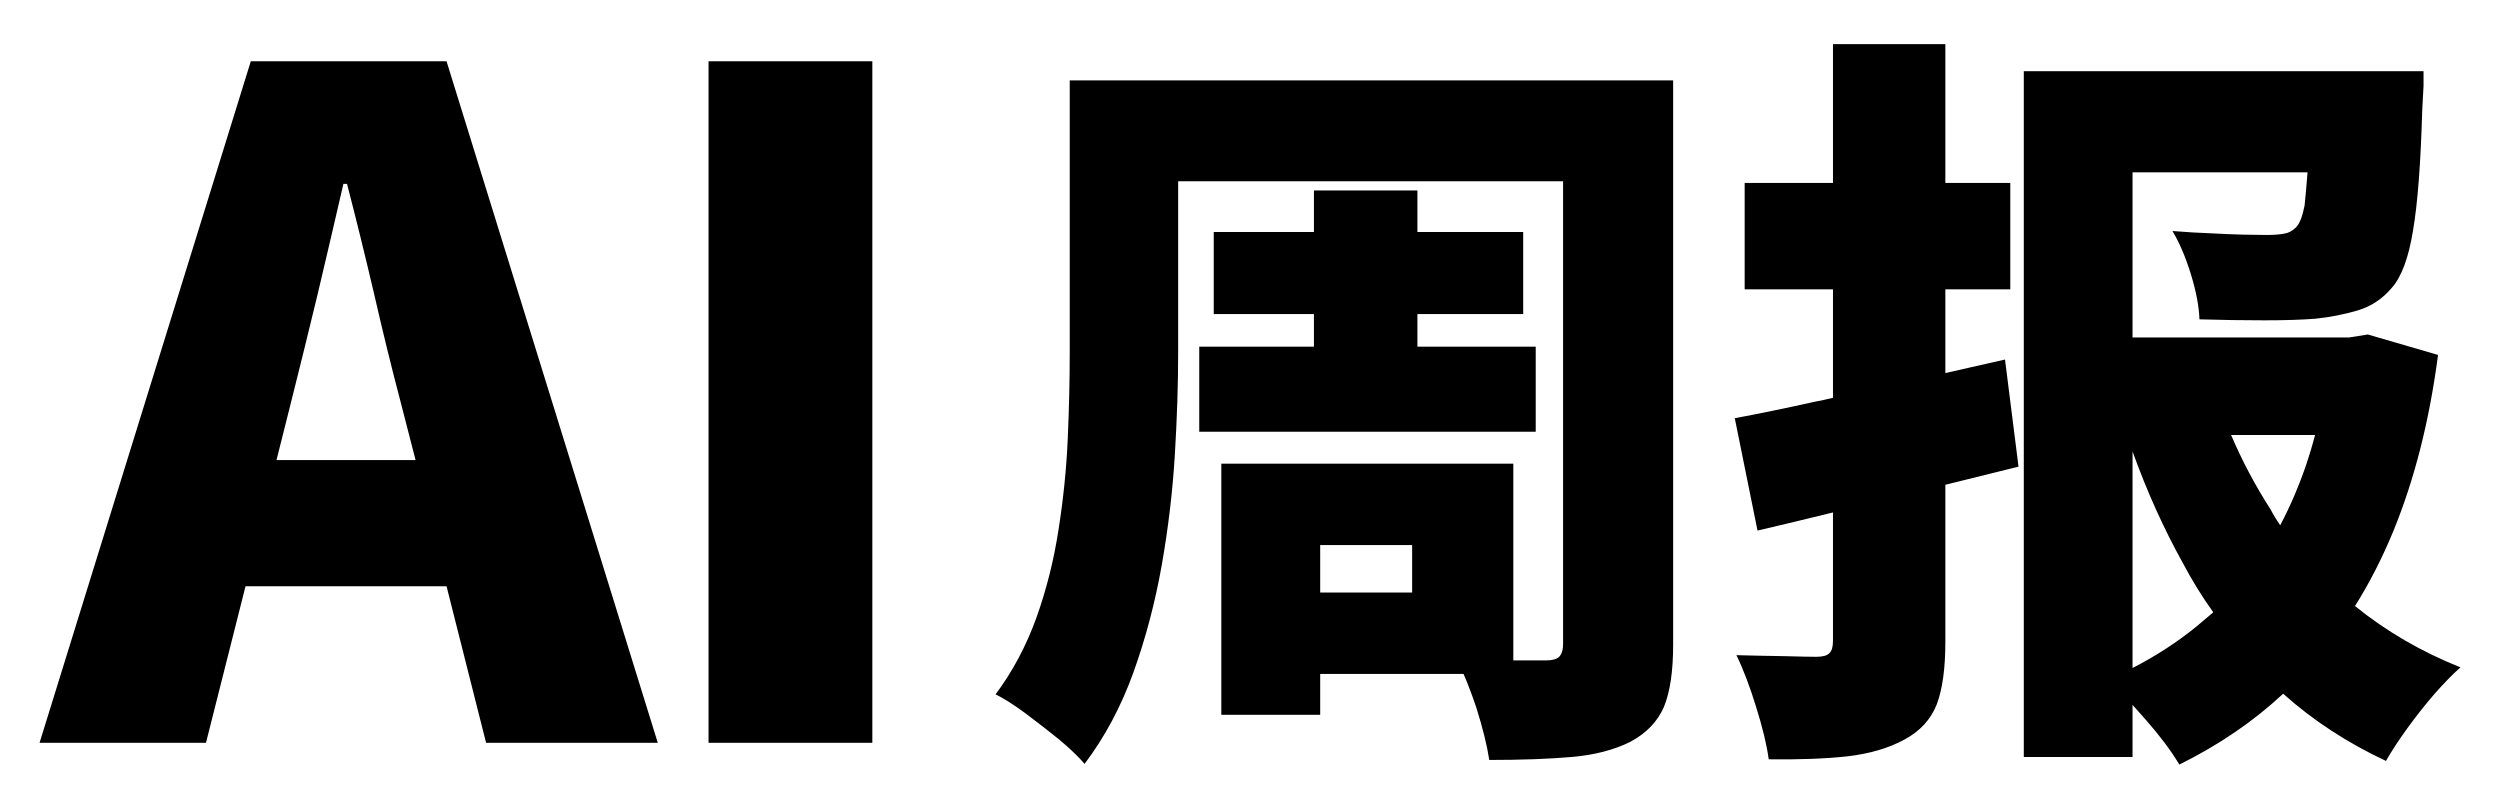
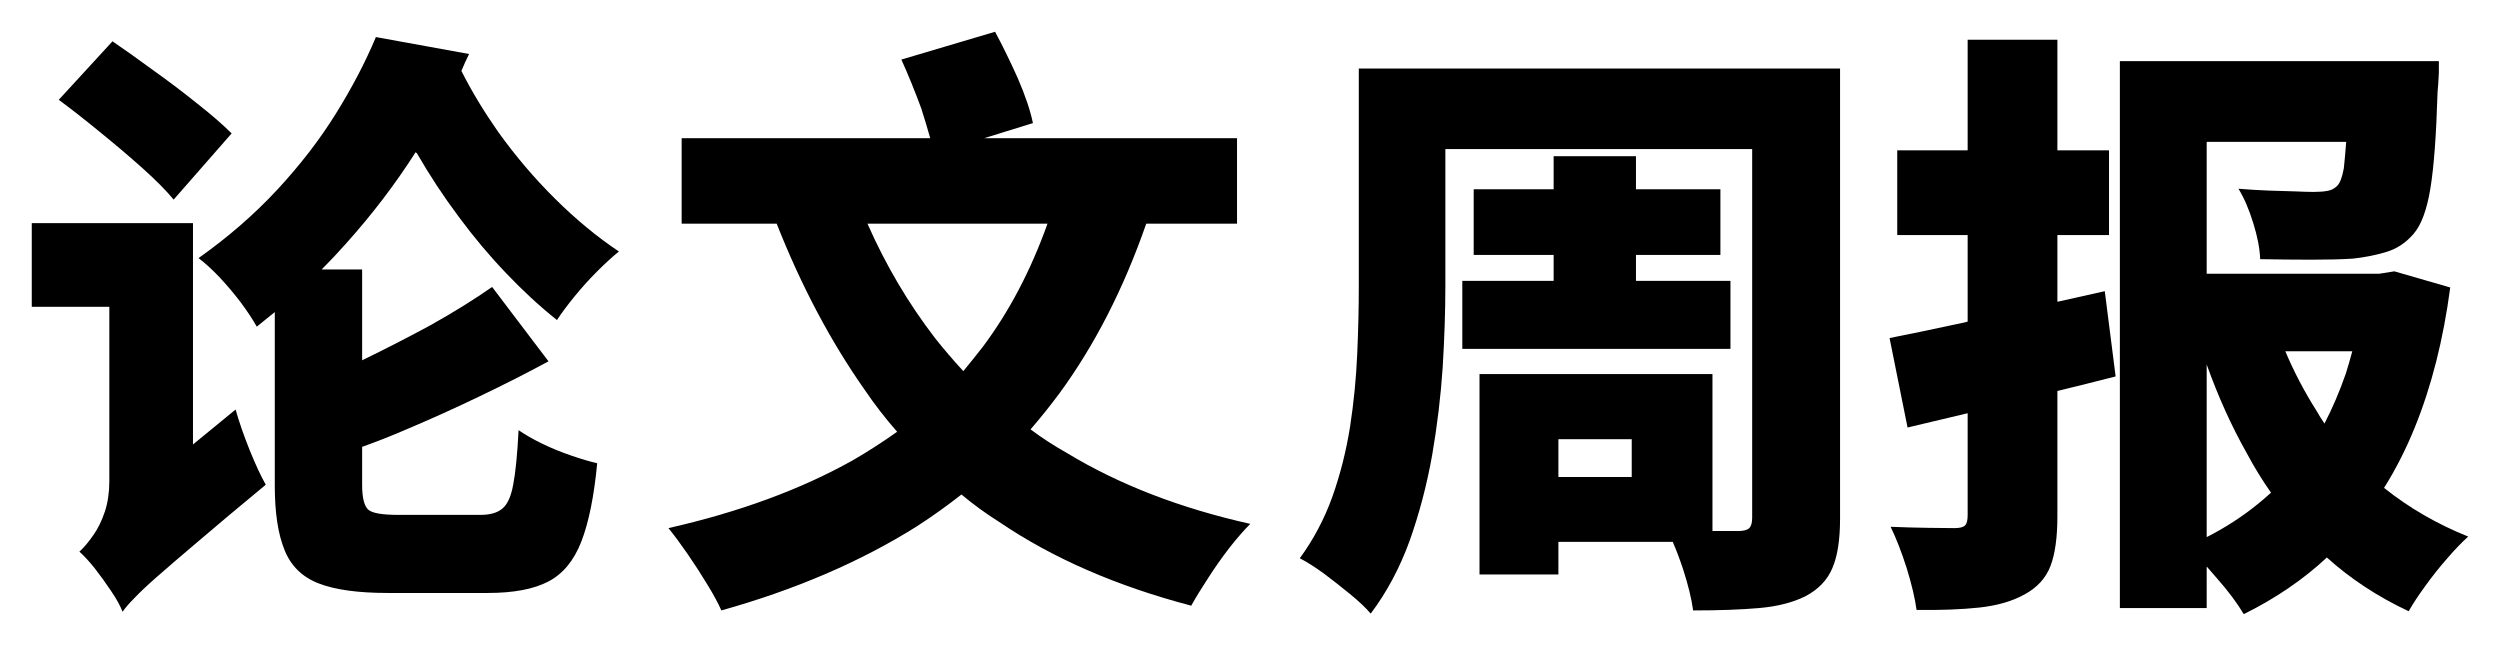
- <svg xmlns="http://www.w3.org/2000/svg" viewBox="0 -122.0 758.6 244.0">
-   <path id="accent" d="M62.5 103.4L12 103.4L76.1-103.4L135.5-103.4L199.6 103.4L147.5 103.4L135.5 55.9L74.5 55.9L62.5 103.4ZM83.9 17.6L126.1 17.6L121.6 0.1Q117.5-15.4 113.5-32.9Q109.4-50.4 105.3-66.2L105.3-66.2L104.2-66.2Q100.5-50.1 96.4-32.8Q92.2-15.4 88.3 0.1L88.3 0.1L83.9 17.6Z M264.7 103.4L215.0 103.4L215.0-103.4L264.7-103.4L264.7 103.4Z" />
-   <path id="ink" d="M324.6-14.8L324.6-97.6L507.7-97.6L507.7 73.6Q507.7 85.7 504.9 92.5Q502.0 99.2 494.7 103.1L494.7 103.1Q487.3 106.8 476.9 107.7Q466.5 108.6 451.9 108.6L451.9 108.6Q450.9 102.0 448.0 92.8L448.0 92.8Q446.1 87.1 444.1 82.5L444.1 82.5L400.6 82.5L400.6 94.9L370.6 94.9L370.6 18.7L459.2 18.7L459.2 78.4Q461.0 78.4 462.6 78.4L462.6 78.4L469.0 78.4Q472.0 78.4 473.1 77.3Q474.3 76.1 474.3 73.4L474.3 73.4L474.3-67.0L357.5-67.0L357.5-14.8Q357.5-0.8 356.5 15.9Q355.5 32.6 352.5 49.6Q349.5 66.5 343.9 82.1Q338.3 97.6 329.1 109.8L329.1 109.8Q326.4 106.6 321.4 102.4Q316.3 98.3 311.1 94.4Q305.8 90.5 302.1 88.7L302.1 88.7Q309.9 78.2 314.5 65.4Q319.1 52.5 321.2 38.7Q323.4 24.8 324.0 11.1Q324.6-2.6 324.6-14.8L324.6-14.8ZM368.3-26.7L368.3-51.6L398.7-51.6L398.7-64.2L430.1-64.2L430.1-51.6L462.2-51.6L462.2-26.7L430.1-26.7L430.1-16.8L466.0-16.8L466.0 9.0L363.9 9.0L363.9-16.8L398.7-16.8L398.7-26.7L368.3-26.7ZM400.6 43.4L400.6 57.8L428.5 57.8L428.5 43.4L400.6 43.4Z M614.1 107.7L614.1-100.4L735.4-100.4L735.4-96.0Q735.2-91.5 735.0-88.5L735.0-88.5Q734.3-64.2 732.2-52.0Q730.2-39.7 725.8-34.7Q721.5-29.6 715.4-27.8Q709.3-26.0 702.7-25.3L702.7-25.3Q696.5-24.8 687.1-24.8Q677.7-24.8 667.4-25.1L667.4-25.1Q667.2-31.0 664.8-38.8Q662.4-46.6 659.2-51.9L659.2-51.9Q665.4-51.4 670.9-51.2Q676.4-50.9 680.8-50.8Q685.3-50.7 687.8-50.7L687.8-50.7Q691.0-50.7 693.1-51.1Q695.1-51.4 696.7-53.0Q698.3-54.6 699.3-59.6L699.3-59.6Q699.7-63.3 700.2-69.7L700.2-69.7L647.1-69.7L647.1-19.6L712.8-19.6L718.5-20.5L739.8-14.3Q735.9 15.5 726.3 39.0L726.3 39.0Q721.2 51.4 714.6 61.9L714.6 61.9Q728.8 73.4 746.6 80.5L746.6 80.5Q743.0 83.7 738.6 88.7Q734.3 93.7 730.4 99.1Q726.5 104.5 724.0 108.9L724.0 108.9Q706.3 100.6 692.8 88.5L692.8 88.5Q679.3 101.1 661.3 110L661.3 110Q657.6 103.8 651.2 96.5L651.2 96.5Q649.1 94.2 647.1 91.9L647.1 91.9L647.1 107.7L614.1 107.7ZM533.3 39.0L526.4 4.9Q537.2 2.9 550.7-0.1L550.7-0.1Q553.4-0.6 556.2-1.3L556.2-1.3L556.2-34.2L529.4-34.2L529.4-66.5L556.2-66.5L556.2-108.6L590.3-108.6L590.3-66.5L610.0-66.5L610.0-34.2L590.3-34.2L590.3-8.8Q599.4-10.9 608.4-12.9L608.4-12.9L612.5 19.6Q601.5 22.3 590.3 25.1L590.3 25.1L590.3 72.7Q590.3 84.8 587.7 91.7Q585.0 98.6 577.9 102.4Q570.8 106.3 560.6 107.5Q550.4 108.6 536.7 108.4L536.7 108.4Q535.8 101.8 532.9 92.6Q530.1 83.4 526.9 76.8L526.9 76.8Q534.0 77.0 541.3 77.1Q548.6 77.3 551.1 77.3L551.1 77.3Q554.1 77.3 555.1 76.2Q556.2 75.2 556.2 72.5L556.2 72.5L556.2 33.5Q544.0 36.5 533.3 39.0L533.3 39.0ZM671.6 63.8L671.6 63.8Q666.5 56.7 662.4 48.9L662.4 48.9Q653.7 33.3 647.1 15.0L647.1 15.0L647.1 80.7Q657.8 75.2 666.5 68.1L666.5 68.1Q669.0 66.0 671.6 63.8ZM702.5 10.0L677.0 10.0Q682.1 21.9 689.0 32.6L689.0 32.6Q690.3 35.1 691.9 37.4L691.9 37.4Q696.5 28.7 699.9 18.7L699.9 18.7Q701.3 14.5 702.5 10.0L702.5 10.0Z" />
+ <svg xmlns="http://www.w3.org/2000/svg" viewBox="0 -122.0 944.4 244.0">
+   <path id="accent" d="M142.0-108.0L142.0-108.0L177.2-101.6Q175.6-98.4 174.3-95.2L174.3-95.2Q180.0-83.9 188.1-72.3L188.1-72.3Q197.9-58.6 209.7-46.9Q221.5-35.2 233.8-27.0L233.8-27.0Q230.2-24.1 225.6-19.5Q221.1-15 217.1-10.1Q213.1-5.2 210.4-1.1L210.4-1.1Q200.6-8.9 191.2-18.8Q181.8-28.6 173.3-40.1Q164.7-51.6 157.5-64.1L157.5-64.1Q157.2-64.3 157.0-64.5L157.0-64.5Q145.6-46.6 130.9-30.2L130.9-30.2Q126.3-25 121.5-20.2L121.5-20.2L136.8-20.2L136.8 14.1Q150.0 7.7 162.9 0.7L162.9 0.7Q175.9-6.6 185.9-13.6L185.9-13.6L207.2 14.5Q195.0 21.1 181.2 27.7Q167.5 34.3 154.0 40L154.0 40Q145.0 43.9 136.8 46.8L136.8 46.8L136.8 61.1Q136.8 68.6 139.2 70.6Q141.5 72.5 150.4 72.5L150.4 72.5L181.5 72.5Q187.0 72.5 189.8 70.1Q192.7 67.7 193.9 60.9Q195.2 54.1 195.9 40.5L195.9 40.5Q199.5 43.0 204.8 45.6Q210.2 48.2 215.8 50.1Q221.3 52.0 225.6 53.0L225.6 53.0Q223.8 71.8 219.6 82.6Q215.4 93.4 207.1 97.7Q198.8 102.0 184.3 102.0L184.3 102.0L146.5 102.0Q129.7 102.0 120.4 98.4Q111.1 94.8 107.5 85.8Q103.8 76.8 103.8 61.4L103.8 61.4L103.8-4.1Q100.4-1.4 97 1.4L97 1.4Q94.7-2.7 91.0-7.7Q87.2-12.7 82.9-17.3Q78.6-21.8 75.0-24.5L75.0-24.5Q91.8-36.4 104.7-50.3Q117.7-64.3 126.9-79.1Q136.1-93.9 142.0-108.0ZM46.3 109.1L46.3 109.1Q45.0 105.7 42 101.3Q39.0 96.8 35.8 92.7Q32.5 88.6 30.0 86.4L30.0 86.4Q32.7 83.9 35.3 80.1Q37.9 76.4 39.6 71.3Q41.3 66.1 41.3 59.8L41.3 59.8L41.3-6.1L12-6.1L12-37.7L72.9-37.7L72.9 45.9L89.0 32.7Q90.9 39.5 94.3 48.0Q97.7 56.4 100.4 61.1L100.4 61.1Q84.7 74.1 75.0 82.4Q65.2 90.7 59.4 95.8Q53.6 100.9 50.8 103.9Q47.9 106.8 46.3 109.1ZM22.2-84.3L22.2-84.3L42.5-106.4Q49.5-101.6 58.1-95.3Q66.8-89.1 74.6-82.8Q82.5-76.6 87.5-71.6L87.5-71.6L65.6-46.6Q61.3-51.8 53.8-58.5Q46.3-65.2 37.9-72.0Q29.5-78.9 22.2-84.3Z M257.5-37.5L257.5-69.8L351.4-69.8Q350.0-74.8 348.0-81.1L348.0-81.1Q344.3-91.1 340.5-99.5L340.5-99.5L375.9-110Q380.2-102.0 384.5-92.4Q388.7-82.7 390.2-75.5L390.2-75.5L371.8-69.8L467.3-69.8L467.3-37.5L433.0-37.5Q420.2-0.7 400.2 26.6L400.2 26.6Q395.0 33.6 389.3 40.2L389.3 40.2Q395.7 45.0 403.0 49.1L403.0 49.1Q432.5 67.0 472.3 75.9L472.3 75.9Q468.7 79.5 464.3 85.1Q460.0 90.7 456.3 96.5Q452.5 102.3 450.0 106.8L450.0 106.8Q407.7 95.7 377.5 75.2L377.5 75.2Q370.0 70.5 363.2 64.8L363.2 64.8Q355.2 71.1 346.4 76.8L346.4 76.8Q314.6 96.8 272.5 108.6L272.5 108.6Q270.7 104.5 267.2 98.8Q263.7 93.0 259.7 87.2Q255.7 81.4 252.5 77.5L252.5 77.5Q292.7 68.4 322.3 51.8L322.3 51.8Q330.9 46.8 338.9 41.1L338.9 41.1Q332.3 33.6 326.6 25.2L326.6 25.2Q307.3-2.3 293.4-37.5L293.4-37.5L257.5-37.5ZM395.7-37.5L327.7-37.5Q338.0-14.1 353.2 5.7L353.2 5.7Q358.2 12.0 363.9 18.2L363.9 18.2Q367.7 13.6 371.2 9.1L371.2 9.1Q386.2-10.9 395.7-37.5L395.7-37.5Z" />
+   <path id="ink" d="M513.3-13.9L513.3-96.1L695.1-96.1L695.1 73.9Q695.1 85.9 692.2 92.6Q689.4 99.3 682.1 103.2L682.1 103.2Q674.9 106.8 664.5 107.7Q654.2 108.6 639.6 108.6L639.6 108.6Q638.7 102.0 635.8 93.0L635.8 93.0Q633.9 87.3 631.9 82.7L631.9 82.7L588.7 82.7L588.7 95.0L558.9 95.0L558.9 19.3L646.9 19.3L646.9 78.6Q648.7 78.6 650.3 78.6L650.3 78.6L656.7 78.6Q659.6 78.6 660.8 77.5Q661.9 76.4 661.9 73.6L661.9 73.6L661.9-65.7L546.0-65.7L546.0-13.9Q546.0 0 545.0 16.6Q543.9 33.2 541.0 50.0Q538.0 66.8 532.5 82.3Q526.9 97.7 517.8 109.8L517.8 109.8Q515.1 106.6 510.1 102.5Q505.1 98.4 499.9 94.5Q494.6 90.7 491.0 88.9L491.0 88.9Q498.7 78.4 503.3 65.7Q507.8 53.0 510.0 39.2Q512.1 25.5 512.7 11.8Q513.3-1.8 513.3-13.9L513.3-13.9ZM556.7-25.7L556.7-50.5L586.9-50.5L586.9-63.0L618.0-63.0L618.0-50.5L649.9-50.5L649.9-25.7L618.0-25.7L618.0-15.9L653.7-15.9L653.7 9.8L552.4 9.8L552.4-15.9L586.9-15.9L586.9-25.7L556.7-25.7ZM588.7 43.9L588.7 58.2L616.4 58.2L616.4 43.9L588.7 43.9Z M800.8 107.7L800.8-98.9L921.3-98.9L921.3-94.5Q921.1-90 920.8-87.0L920.8-87.0Q920.1-63.0 918.1-50.8Q916.1-38.6 911.7-33.6Q907.4-28.6 901.4-26.8Q895.4-25 888.8-24.3L888.8-24.3Q882.6-23.9 873.3-23.9Q864.0-23.9 853.8-24.1L853.8-24.1Q853.6-30 851.2-37.7Q848.8-45.5 845.6-50.7L845.6-50.7Q851.7-50.2 857.2-50Q862.6-49.8 867.1-49.7Q871.5-49.5 874.0-49.5L874.0-49.5Q877.2-49.5 879.2-49.9Q881.3-50.2 882.9-51.8Q884.5-53.4 885.4-58.4L885.4-58.4Q885.8-62.0 886.3-68.4L886.3-68.4L833.6-68.4L833.6-18.6L898.8-18.6L904.5-19.5L925.6-13.4Q921.7 16.1 912.2 39.5L912.2 39.5Q907.2 51.8 900.6 62.3L900.6 62.3Q914.7 73.6 932.4 80.7L932.4 80.7Q928.8 83.9 924.5 88.9Q920.1 93.9 916.3 99.2Q912.4 104.5 909.9 108.9L909.9 108.9Q892.4 100.7 879.0 88.6L879.0 88.6Q865.6 101.1 847.6 110.0L847.6 110.0Q844.0 103.9 837.6 96.6L837.6 96.6Q835.6 94.3 833.6 92.0L833.6 92.0L833.6 107.7L800.8 107.7ZM720.6 39.5L713.8 5.7Q724.5 3.6 737.9 0.7L737.9 0.7Q740.6 0.2 743.3-0.5L743.3-0.5L743.3-33.2L716.7-33.2L716.7-65.2L743.3-65.2L743.3-107.0L777.2-107.0L777.2-65.2L796.7-65.2L796.7-33.2L777.2-33.2L777.2-8.0Q786.3-10 795.1-12.0L795.1-12.0L799.2 20.2Q788.3 23.0 777.2 25.7L777.2 25.7L777.2 73.0Q777.2 85.0 774.6 91.8Q772.0 98.6 764.9 102.5Q757.9 106.4 747.8 107.5Q737.6 108.6 724.0 108.4L724.0 108.4Q723.1 101.8 720.3 92.7Q717.4 83.6 714.2 77.0L714.2 77.0Q721.3 77.3 728.6 77.4Q735.8 77.5 738.3 77.5L738.3 77.5Q741.3 77.5 742.3 76.5Q743.3 75.5 743.3 72.7L743.3 72.7L743.3 34.1Q731.3 37.0 720.6 39.5L720.6 39.5ZM857.9 64.1L857.9 64.1Q852.9 57.0 848.8 49.3L848.8 49.3Q840.1 33.9 833.6 15.7L833.6 15.7L833.6 80.9Q844.2 75.5 852.9 68.4L852.9 68.4Q855.4 66.4 857.9 64.1ZM888.6 10.7L863.3 10.7Q868.3 22.5 875.1 33.2L875.1 33.2Q876.5 35.7 878.1 38.0L878.1 38.0Q882.6 29.3 886.1 19.3L886.1 19.3Q887.4 15.2 888.6 10.7L888.6 10.7Z" />
</svg>
